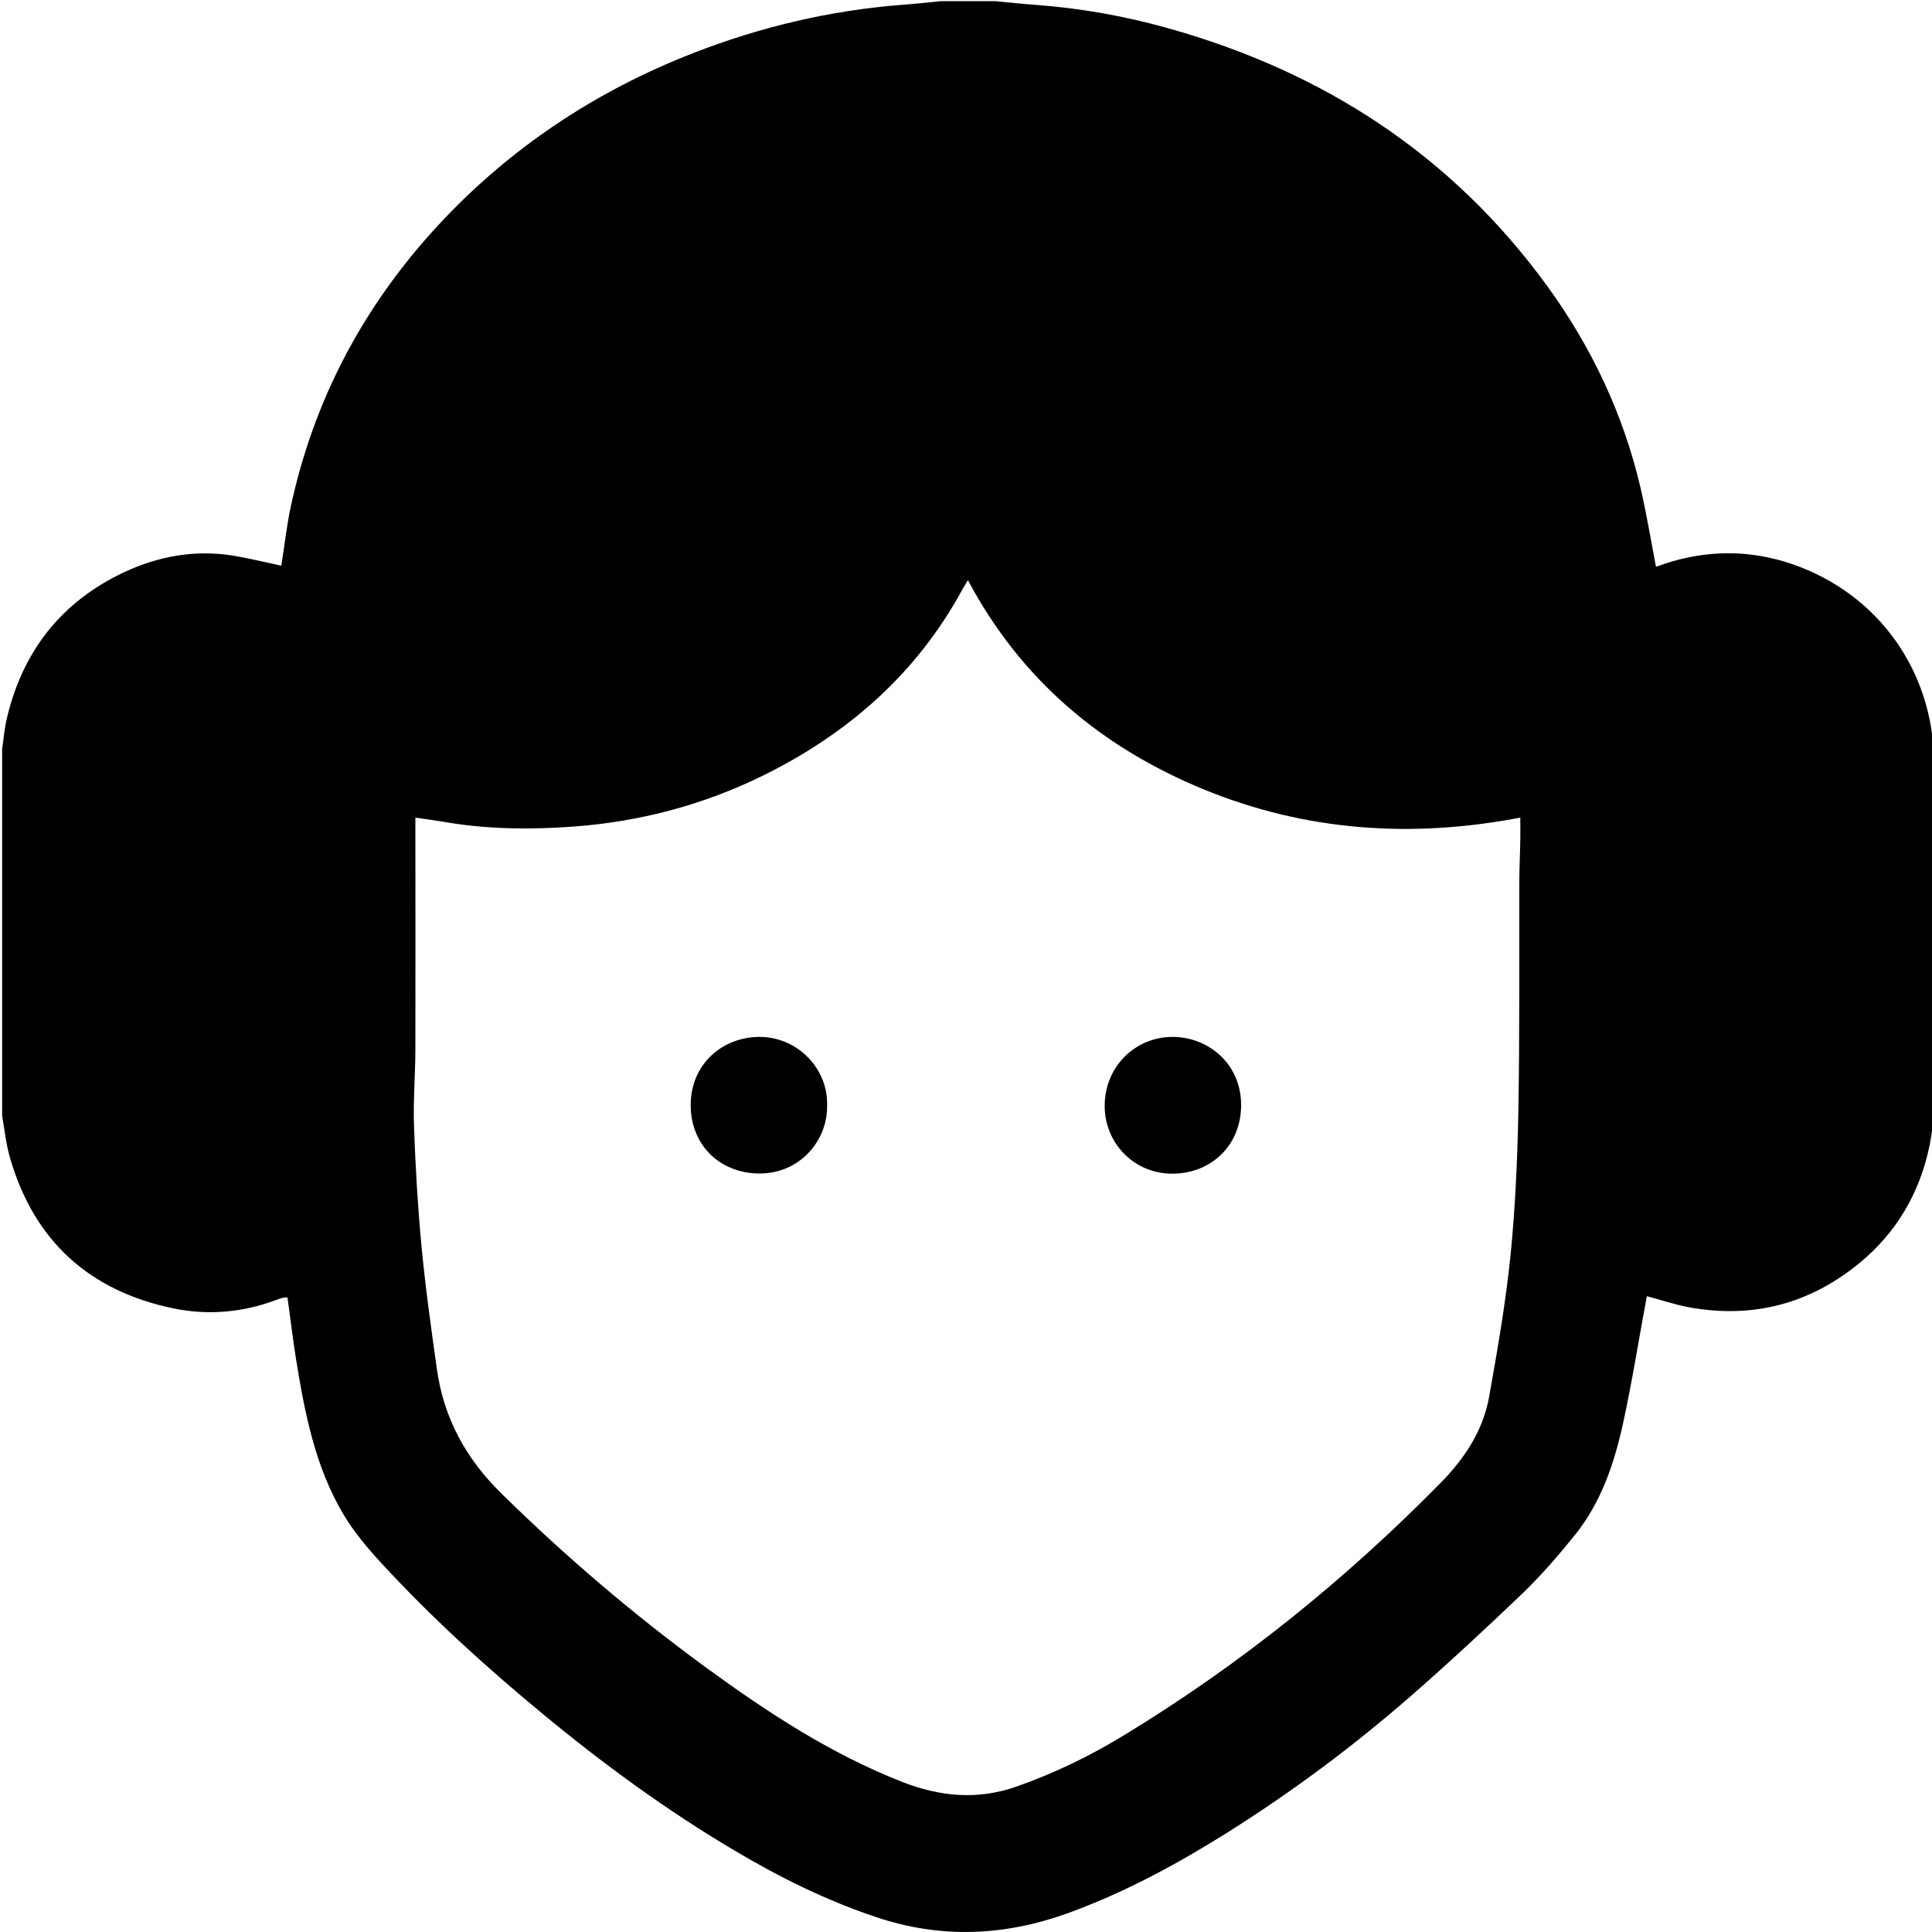
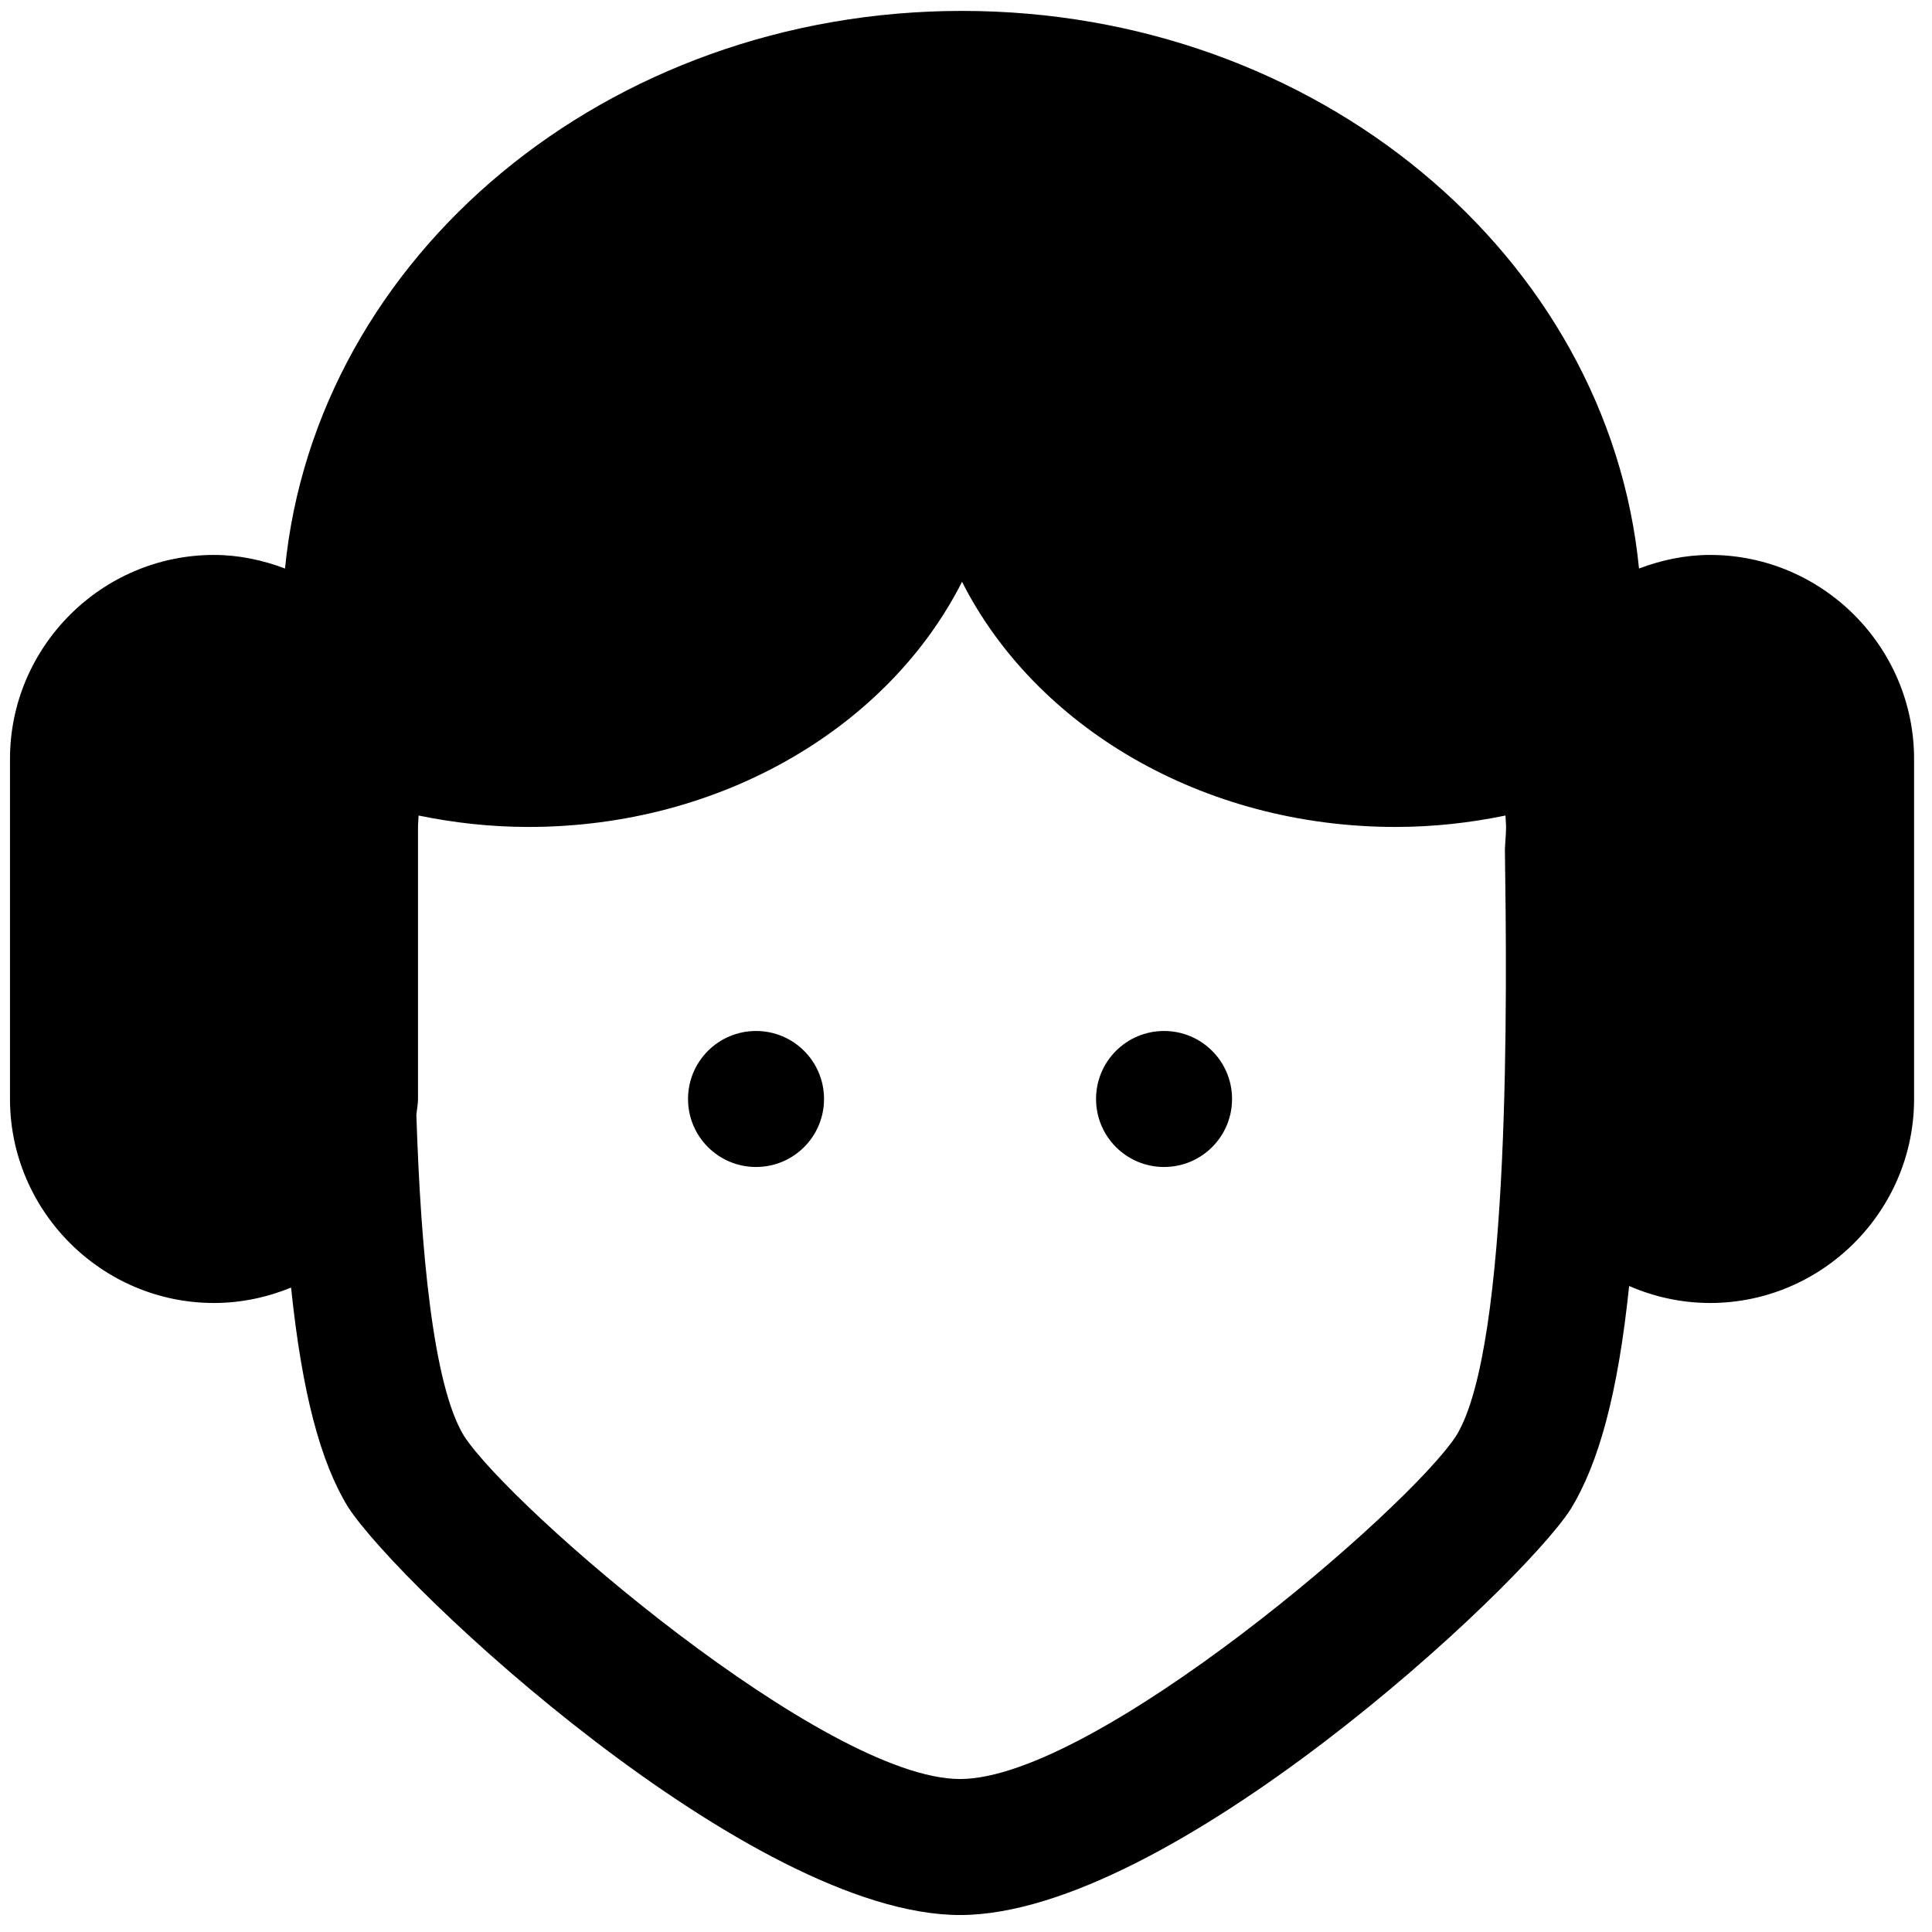
- <svg xmlns="http://www.w3.org/2000/svg" version="1.1" id="Layer_1" x="0px" y="0px" viewBox="0 0 1000 1000" style="enable-background:new 0 0 1000 1000;" xml:space="preserve">
-   <g id="d4QzzD.tif">
-     <g>
-       <path d="M487,0.6c9.3,0,18.7,0,28,0c6.9,0.6,13.8,1.4,20.8,1.9c23.4,1.7,46.3,5.8,68.8,12.1c80.3,22.5,146.8,65.5,196.2,133.4    c22.9,31.5,39.4,66.3,48.3,104.3c3.1,13.5,5.4,27.2,8,40.9c-0.1,0,0.3,0.1,0.6,0c1.4-0.5,2.8-1,4.2-1.5    c21.8-7.1,43.8-7.2,65.5,0.2c45,15.4,73.6,55.8,73.7,103.5c0.1,58.2,0.1,116.3-0.1,174.5c0,7.9-0.8,16-2.4,23.7    c-5.1,24.1-17.1,44.5-36.2,60.2c-25.7,21.1-55.1,28.8-87.9,22.9c-7.7-1.4-15.2-4-22.1-5.8c-4.1,22-7.6,44.3-12.4,66.2    c-4.5,20.4-11.2,40.3-24.5,57c-8.5,10.6-17.5,21-27.3,30.5c-19,18.2-38.3,36.1-58.1,53.4c-29.6,25.8-61,49.2-94.3,70.2    c-26.4,16.6-53.7,31.4-83.2,42.1c-32.8,11.8-65.5,13.2-98.8,2.1c-26.1-8.7-50.5-20.8-74-34.8c-34.9-20.7-67.6-44.6-98.9-70.5    c-29.3-24.2-57.4-49.7-83.2-77.7c-7.3-7.9-14.4-16.3-19.9-25.5c-14.7-24.7-20.1-52.6-24.6-80.6c-1.7-10.6-2.9-21.2-4.4-31.7    c-0.9,0-1.4-0.1-1.9,0c-1.3,0.3-2.5,0.7-3.8,1.2c-17.2,6.5-35.2,8.1-52.9,4.5c-43.8-8.9-72.7-35-85.1-78.3c-2-6.9-2.7-14.2-4-21.4    c0-63.3,0-126.7,0-190c0.8-5.2,1.2-10.5,2.4-15.6c8.2-35,28.3-60.6,60.9-75.9c17.6-8.2,36.3-11.6,55.7-8.6    c8.6,1.4,17,3.5,25.5,5.3c1.6-9.9,2.7-20.1,4.8-30.1c11.9-55.6,37.6-104.1,76.1-145.8c37.1-40.1,81.6-69.7,132.5-89.5    c34.7-13.5,70.6-22,107.8-24.9C473.5,2,480.2,1.3,487,0.6z M215,423.2c0,2.9,0,5.2,0,7.5c0,37.3,0.1,74.7,0,112    c0,13.5-1.2,27-0.7,40.4c0.7,20.4,1.9,40.9,3.8,61.2c2,21.4,5,42.8,8,64.1c3.5,25.5,15,46.6,33.6,64.8    c33.3,32.7,68.7,62.9,106.4,90.4c31.7,23.1,64.3,44.4,101.1,58.8c19.3,7.5,38.7,9.4,58.7,2.4c19.8-6.9,38.5-16,56.3-26.9    c60-36.5,114.2-80.3,163.4-130.3c12.5-12.7,22.1-27.2,25.2-44.8c4.3-24.1,8.5-48.3,11-72.6c2.5-24.8,3.6-49.8,4.1-74.7    c0.7-39.8,0.4-79.6,0.5-119.4c0-7.1,0.4-14.3,0.5-21.4c0.1-3.6,0-7.2,0-11.5c-56.4,10.8-110.9,7-163.6-14.5    C570.2,386.9,528.5,352,501,300.3c-1.2,2-2.1,3.3-2.8,4.7c-23.7,43.6-59.2,74.7-103.2,96.4c-30.7,15.1-63.3,23.8-97.6,26.4    c-21.6,1.6-43.2,1.5-64.6-1.9C227.1,424.9,221.4,424.1,215,423.2z" />
-       <path d="M428.1,572.1c0.4,18.2-14.1,35.5-35.3,35.3c-20.4-0.2-35.3-14.9-35.3-35.4c0-21.4,16.6-35.2,35.4-35.3    C413.1,536.6,428.7,553.5,428.1,572.1z" />
-       <path d="M571.8,572.2c0-19.8,15.5-35.5,35.2-35.5c18.1,0,35.4,13.6,35.4,35.3c0,20.6-15.2,35.3-35.3,35.5    C585.9,607.6,571.5,590.4,571.8,572.2z" />
-     </g>
-   </g>
+ <svg xmlns="http://www.w3.org/2000/svg" baseProfile="tiny" height="512px" id="Layer_1" version="1.2" viewBox="0 0 512 512" width="512px" xml:space="preserve">
+   <path d="M200.356,273.221c-9.961,0-18.021,8.061-18.021,18.021s8.061,18.021,18.021,18.021s18.021-8.061,18.021-18.021  S210.317,273.221,200.356,273.221" />
+   <path d="M308.486,273.221c-9.962,0-18.021,8.061-18.021,18.021s8.06,18.021,18.021,18.021c9.961,0,18.021-8.061,18.021-18.021  S318.447,273.221,308.486,273.221" />
+   <path d="M453.187,147.063c-6.641,0-12.941,1.384-18.831,3.596C426.225,67.855,349.069,2.891,254.949,2.891  c-94.121,0-171.275,64.964-179.418,147.769c-5.878-2.212-12.179-3.596-18.819-3.596c-29.743,0-54.065,24.333-54.065,54.064v90.114  c0,29.73,24.322,54.064,54.065,54.064c7.215,0,14.103-1.502,20.427-4.083c2.921,28.064,7.826,46.298,15.088,58.147  c13.915,21.495,106.769,108.13,162.194,108.13c55.437,0,148.326-86.705,161.784-107.496c7.544-12.296,12.577-30.834,15.534-59.203  c6.594,2.862,13.833,4.505,21.447,4.505c29.731,0,54.065-24.334,54.065-54.064v-90.114  C507.252,171.397,482.918,147.063,453.187,147.063 M385.946,380.435c-12.449,19.242-95.834,91.023-131.525,91.023  c-35.703,0-119.076-71.781-131.466-90.941c-8.236-13.422-11.463-49.5-12.613-85.051c0.118-1.408,0.434-2.769,0.434-4.224V219.15  c0-1.021,0.129-2.006,0.153-3.027c9.351,1.924,19.065,3.027,29.097,3.027c51.448,0,95.587-26.745,114.923-64.971  c19.336,38.226,63.486,64.971,114.911,64.971c10.031,0,19.758-1.103,29.109-3.027c0.023,1.021,0.152,2.006,0.152,3.027  c0,1.995-0.223,3.93-0.306,5.913C399.345,262.309,400.46,356.781,385.946,380.435" />
</svg>
